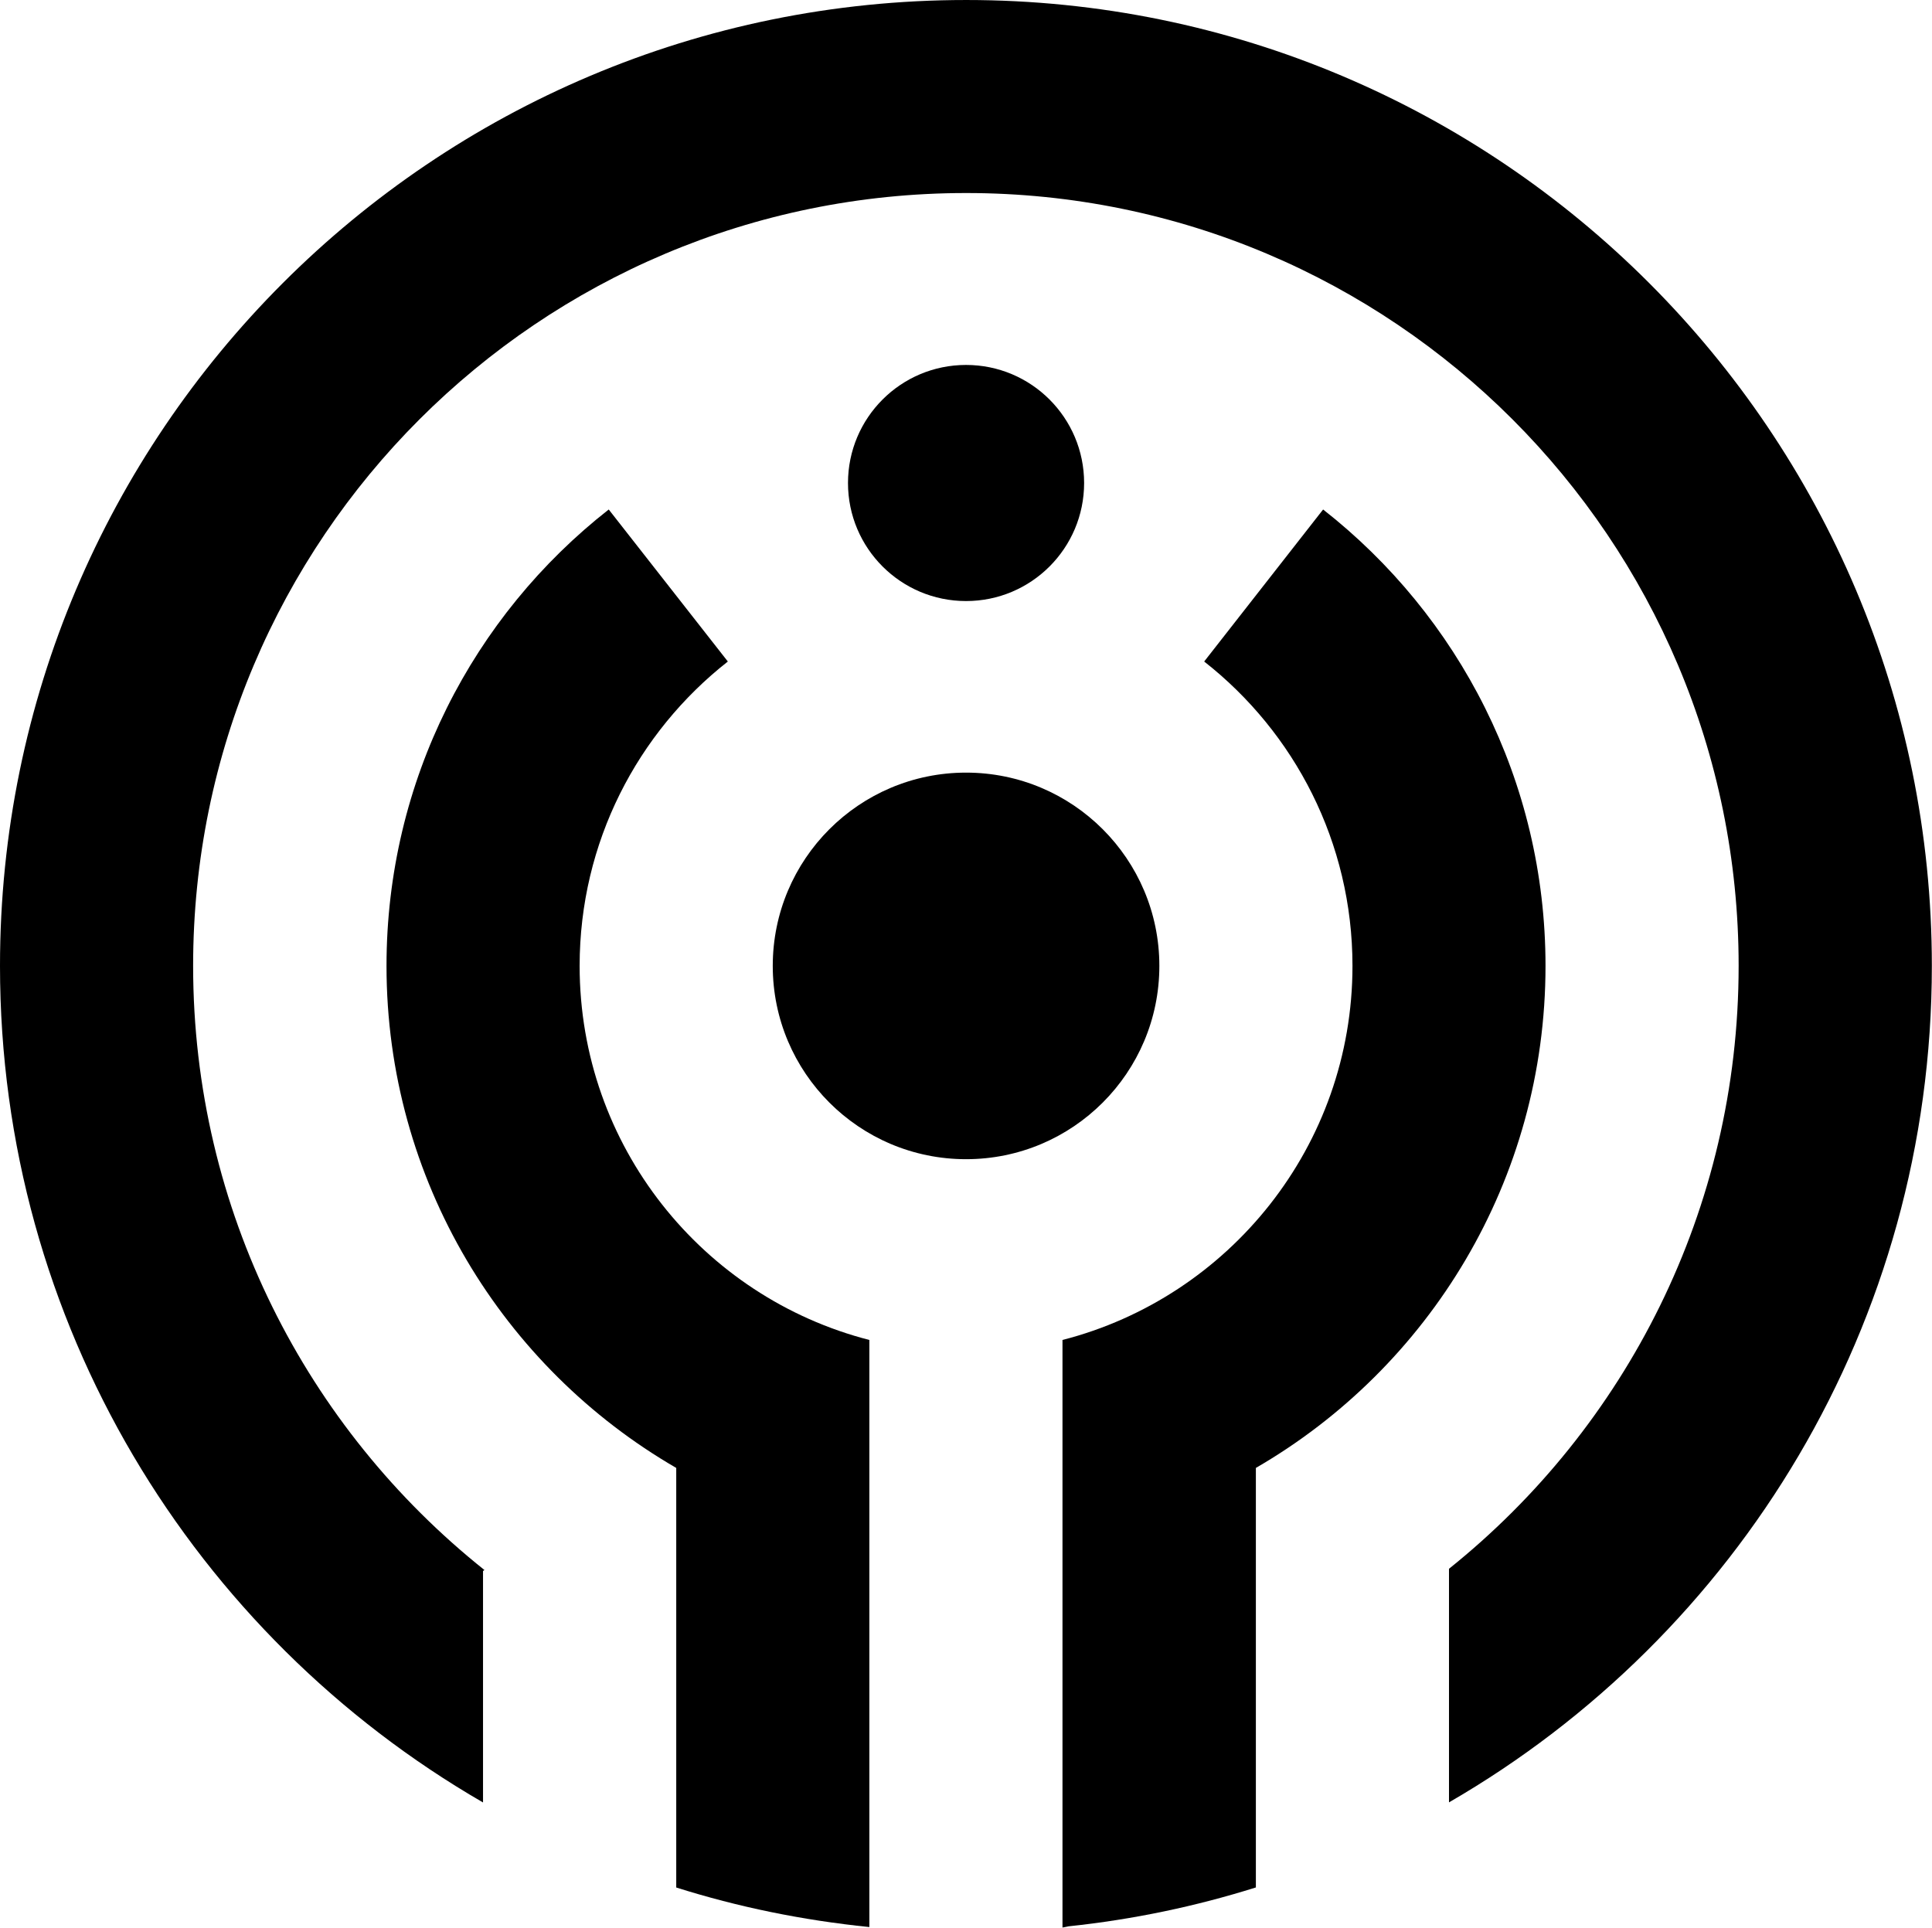
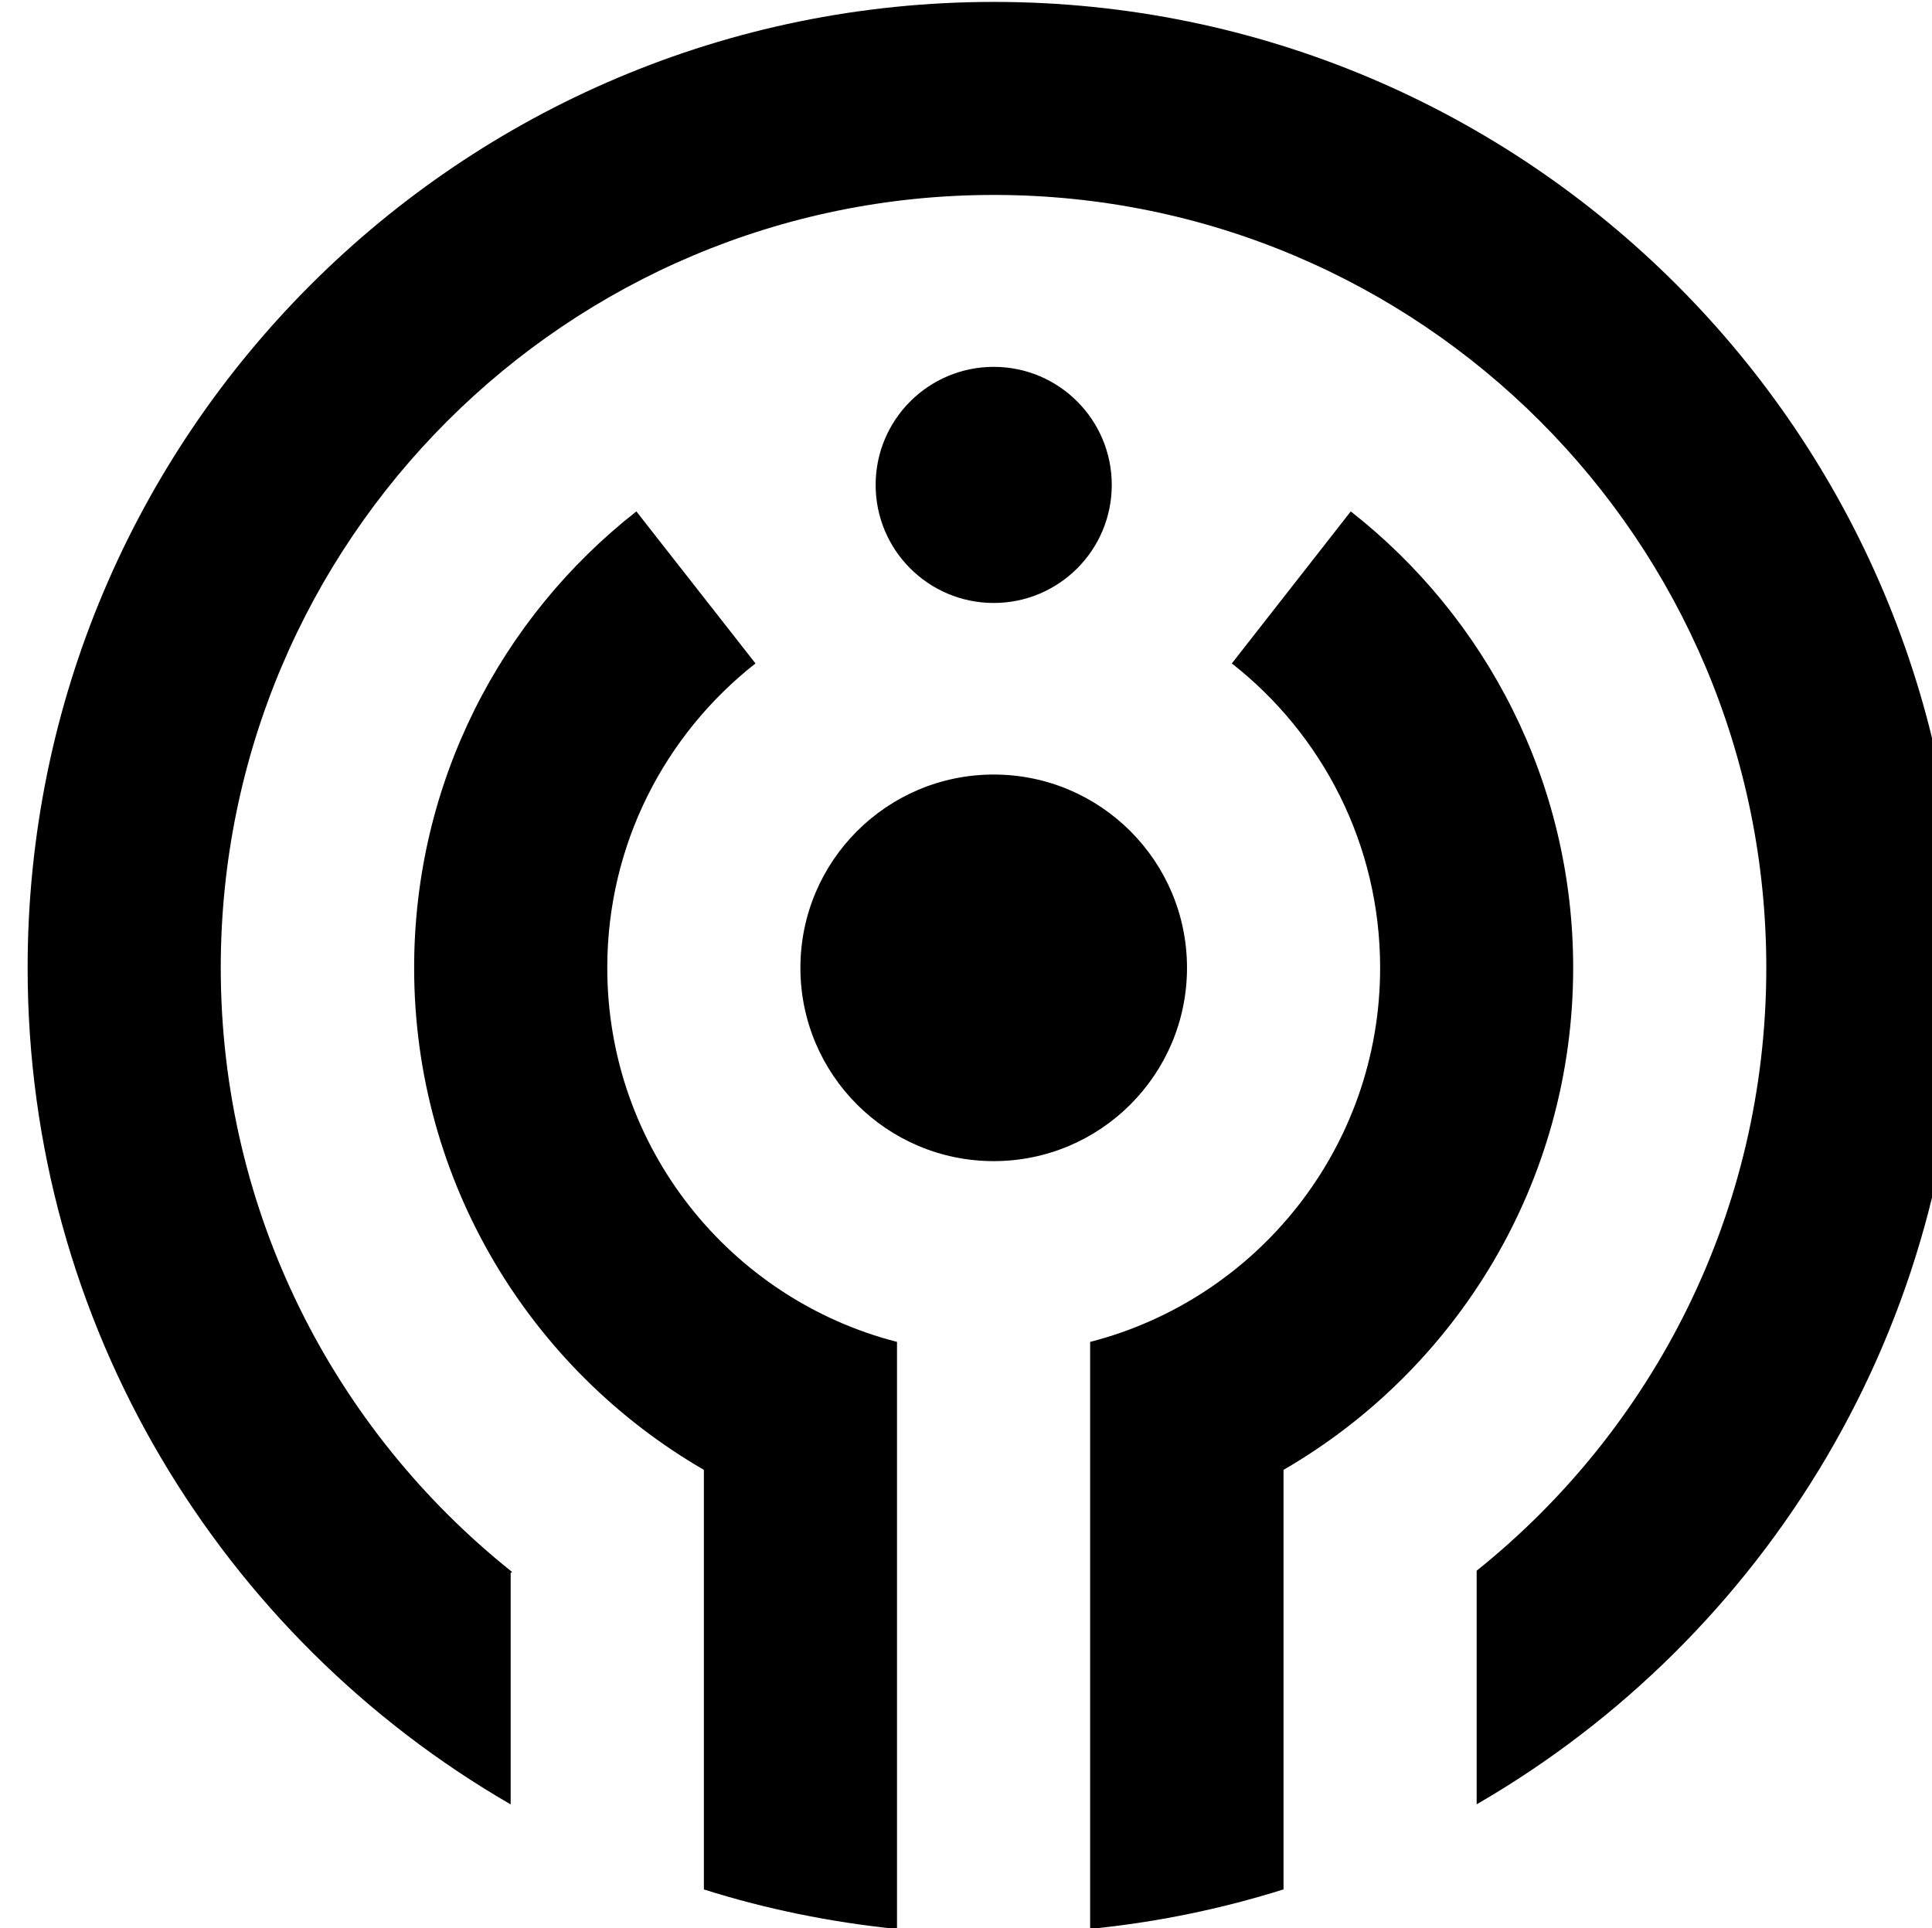
- <svg xmlns="http://www.w3.org/2000/svg" width="5.884mm" height="5.871mm" viewBox="0 0 5.884 5.871" version="1.1" id="svg845">
-   <defs id="defs839" />
-   <g id="layer1" transform="translate(-96.21524,-119.462)">
-     <g id="g66" transform="matrix(0.2645833,0,0,0.2645833,96.1311,119.4562)">
-       <g id="g38">
-         <g id="g16">
-           <g id="g14">
-             <g id="g12">
-               <path d="M 22.555,11.141 C 22.555,5 17.579,0.022 11.44,0.022 5.297,0.022 0.318,5 0.318,11.141 c 0,4.115 2.236,7.708 5.56,9.63 V 18.107 L 5.894,18.095 C 3.851,16.466 2.541,13.956 2.541,11.14 c 0,-4.914 3.982,-8.896 8.898,-8.896 4.913,0 8.892,3.981 8.892,8.896 0,2.808 -1.301,5.312 -3.334,6.941 v 2.689 c 3.321,-1.92 5.558,-5.514 5.558,-9.629 z" id="path2" />
-               <path d="m 14.774,16.92 v 0 c 1.993,-1.154 3.334,-3.311 3.334,-5.779 0,-2.134 -1.002,-4.033 -2.56,-5.254 l -1.369,1.75 c 1.039,0.815 1.707,2.081 1.707,3.504 0,2.072 -1.42,3.814 -3.338,4.306 v 0.008 6.756 l 0.069,-0.014 c 0.743,-0.078 1.464,-0.23 2.155,-0.447 h 0.002 z" id="path4" />
-               <path d="m 10.325,15.447 v 0 C 8.407,14.955 6.99,13.213 6.99,11.141 6.99,9.718 7.657,8.453 8.696,7.637 L 7.325,5.887 c -1.559,1.221 -2.558,3.12 -2.558,5.254 0,2.468 1.342,4.625 3.335,5.779 v 0 4.83 0 c 0.712,0.225 1.454,0.377 2.22,0.455 h 0.003 z" id="path6" />
-               <circle cx="11.438" cy="5.582" r="1.359" id="circle8" />
-               <circle cx="11.438" cy="11.141" r="2.225" id="circle10" />
-             </g>
-           </g>
-         </g>
-       </g>
-     </g>
+ <svg>
+   <g>
+     <path d="M 22.555,11.141 C 22.555,5 17.579,0.022 11.44,0.022 5.297,0.022 0.318,5 0.318,11.141 c 0,4.115 2.236,7.708 5.56,9.63 V 18.107 L 5.894,18.095 C 3.851,16.466 2.541,13.956 2.541,11.14 c 0,-4.914 3.982,-8.896 8.898,-8.896 4.913,0 8.892,3.981 8.892,8.896 0,2.808 -1.301,5.312 -3.334,6.941 v 2.689 c 3.321,-1.92 5.558,-5.514 5.558,-9.629 z" id="path2" />
+     <path d="m 14.774,16.92 v 0 c 1.993,-1.154 3.334,-3.311 3.334,-5.779 0,-2.134 -1.002,-4.033 -2.56,-5.254 l -1.369,1.75 c 1.039,0.815 1.707,2.081 1.707,3.504 0,2.072 -1.42,3.814 -3.338,4.306 v 0.008 6.756 l 0.069,-0.014 c 0.743,-0.078 1.464,-0.23 2.155,-0.447 h 0.002 z" id="path4" />
+     <path d="m 10.325,15.447 v 0 C 8.407,14.955 6.99,13.213 6.99,11.141 6.99,9.718 7.657,8.453 8.696,7.637 L 7.325,5.887 c -1.559,1.221 -2.558,3.12 -2.558,5.254 0,2.468 1.342,4.625 3.335,5.779 v 0 4.83 0 c 0.712,0.225 1.454,0.377 2.22,0.455 h 0.003 z" id="path6" />
+     <circle cx="11.438" cy="5.582" r="1.359" id="circle8" />
+     <circle cx="11.438" cy="11.141" r="2.225" id="circle10" />
  </g>
</svg>
